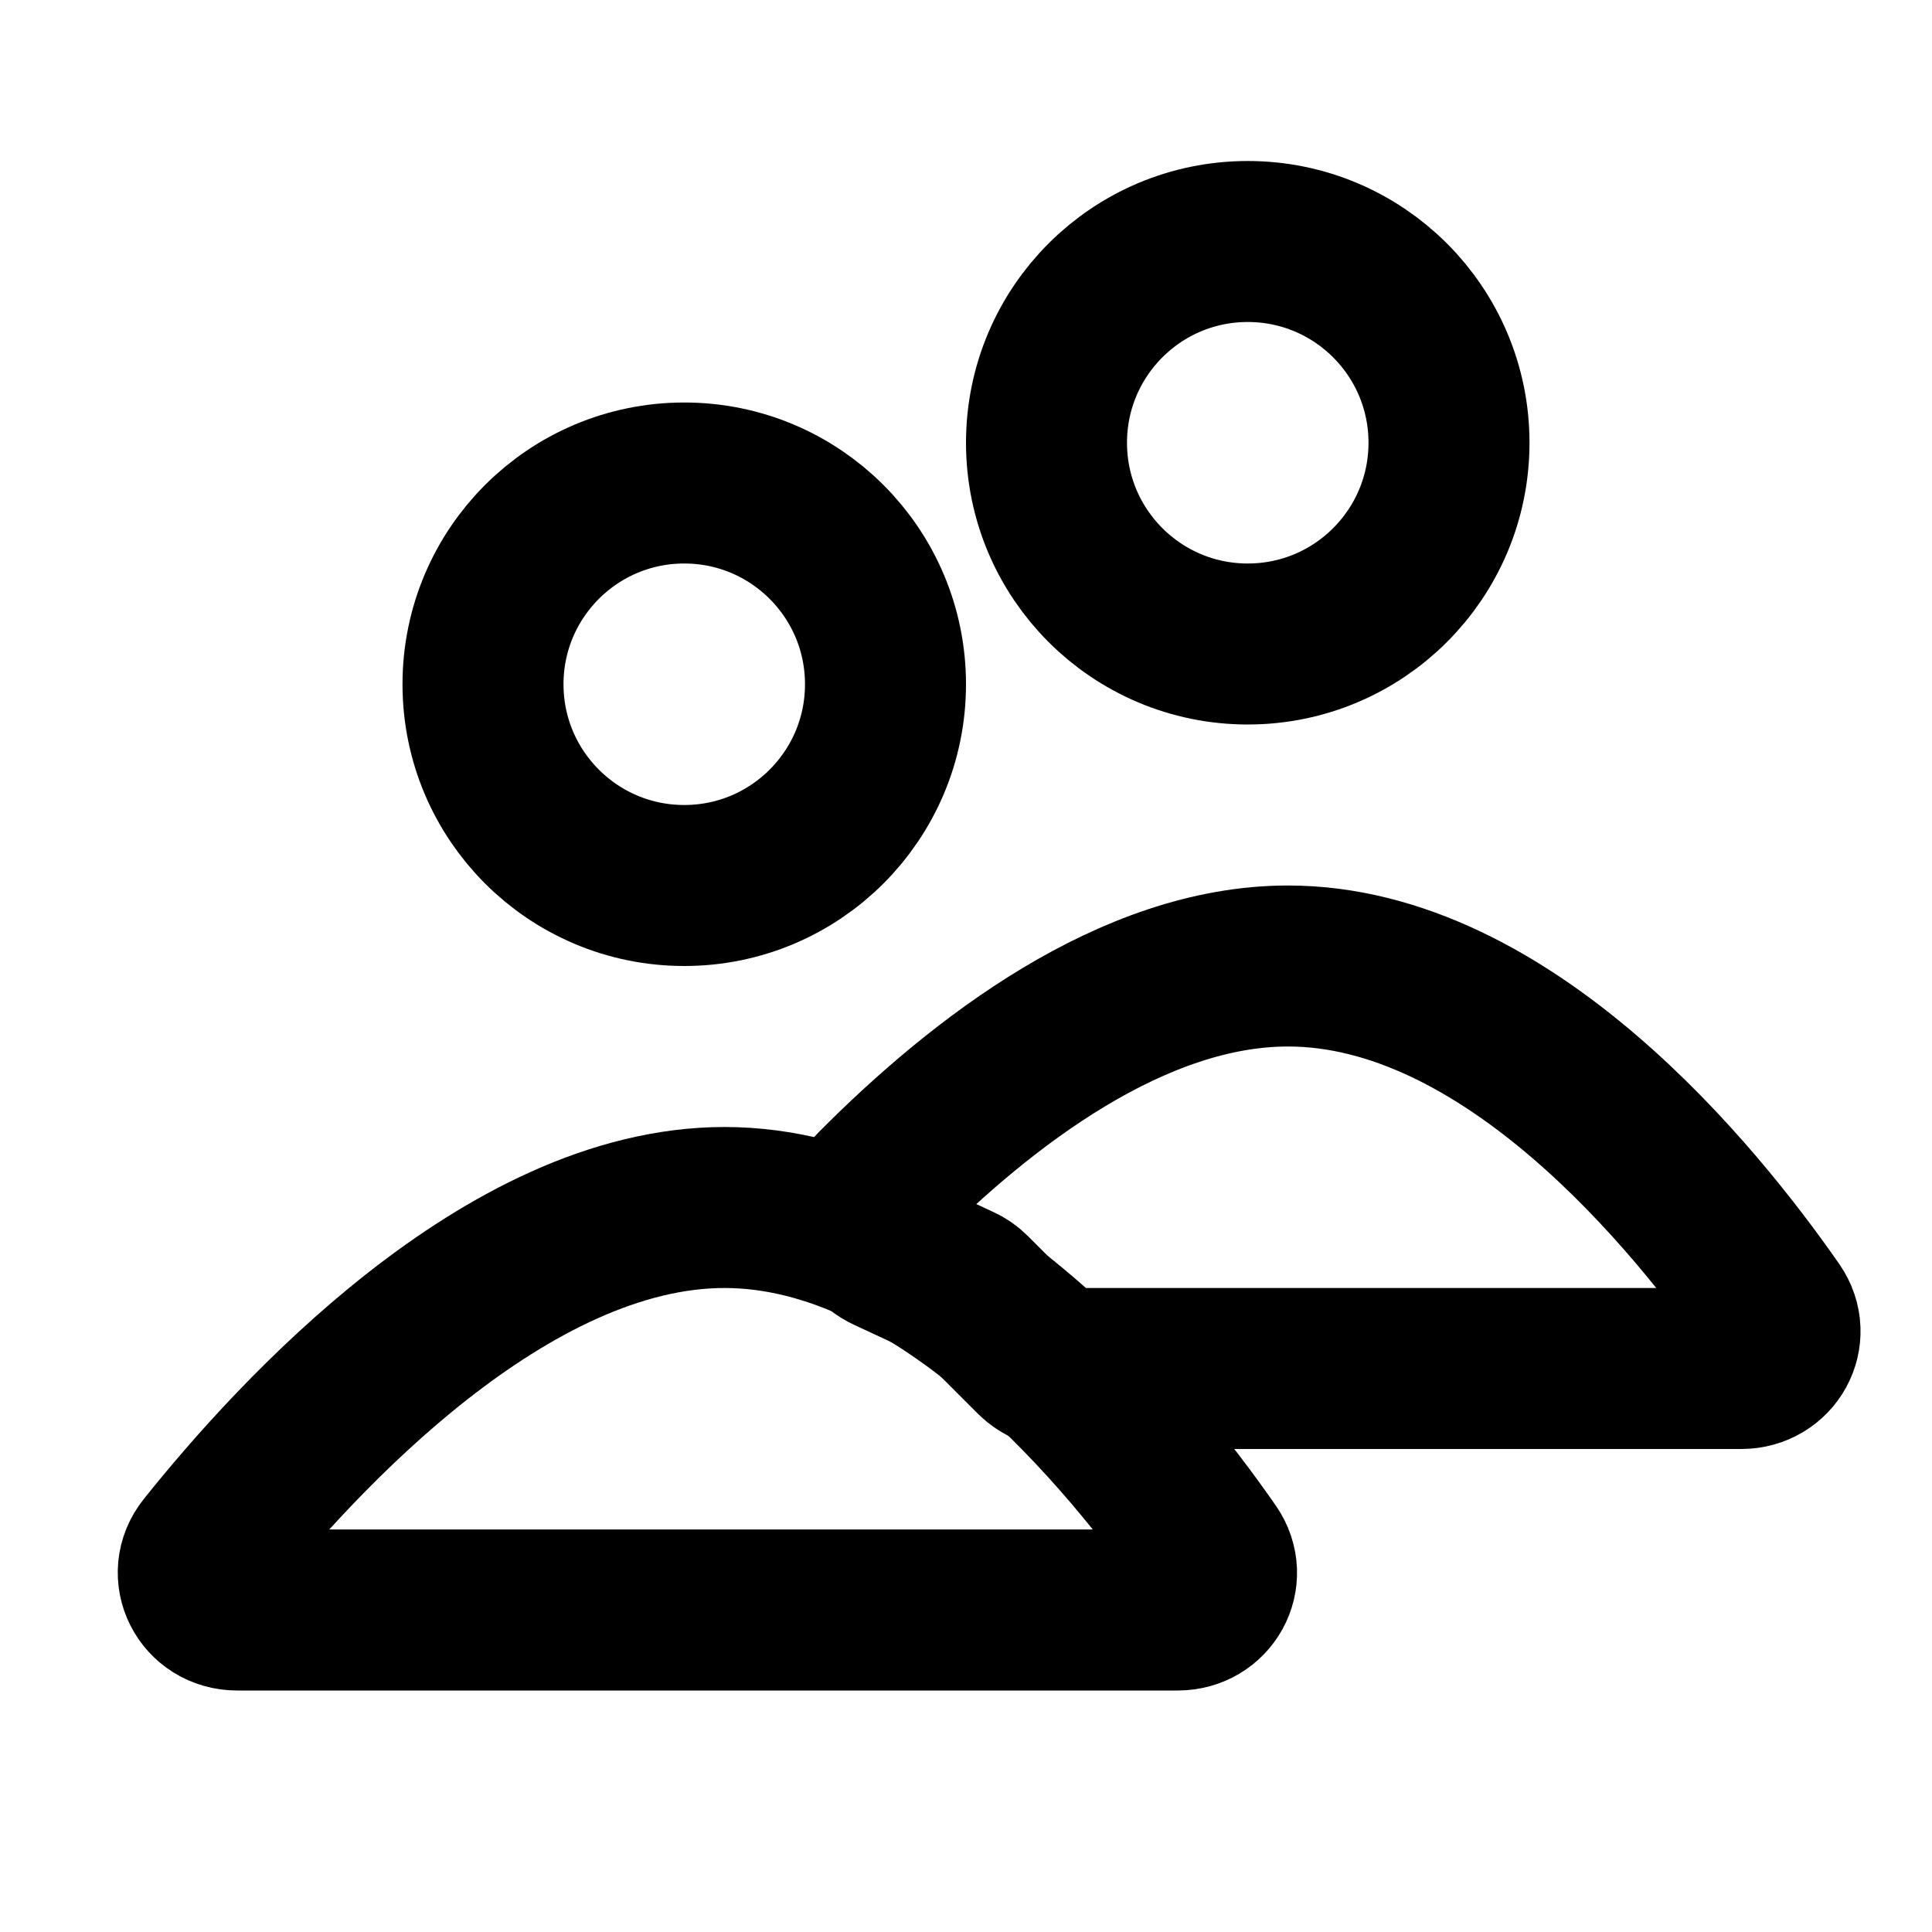
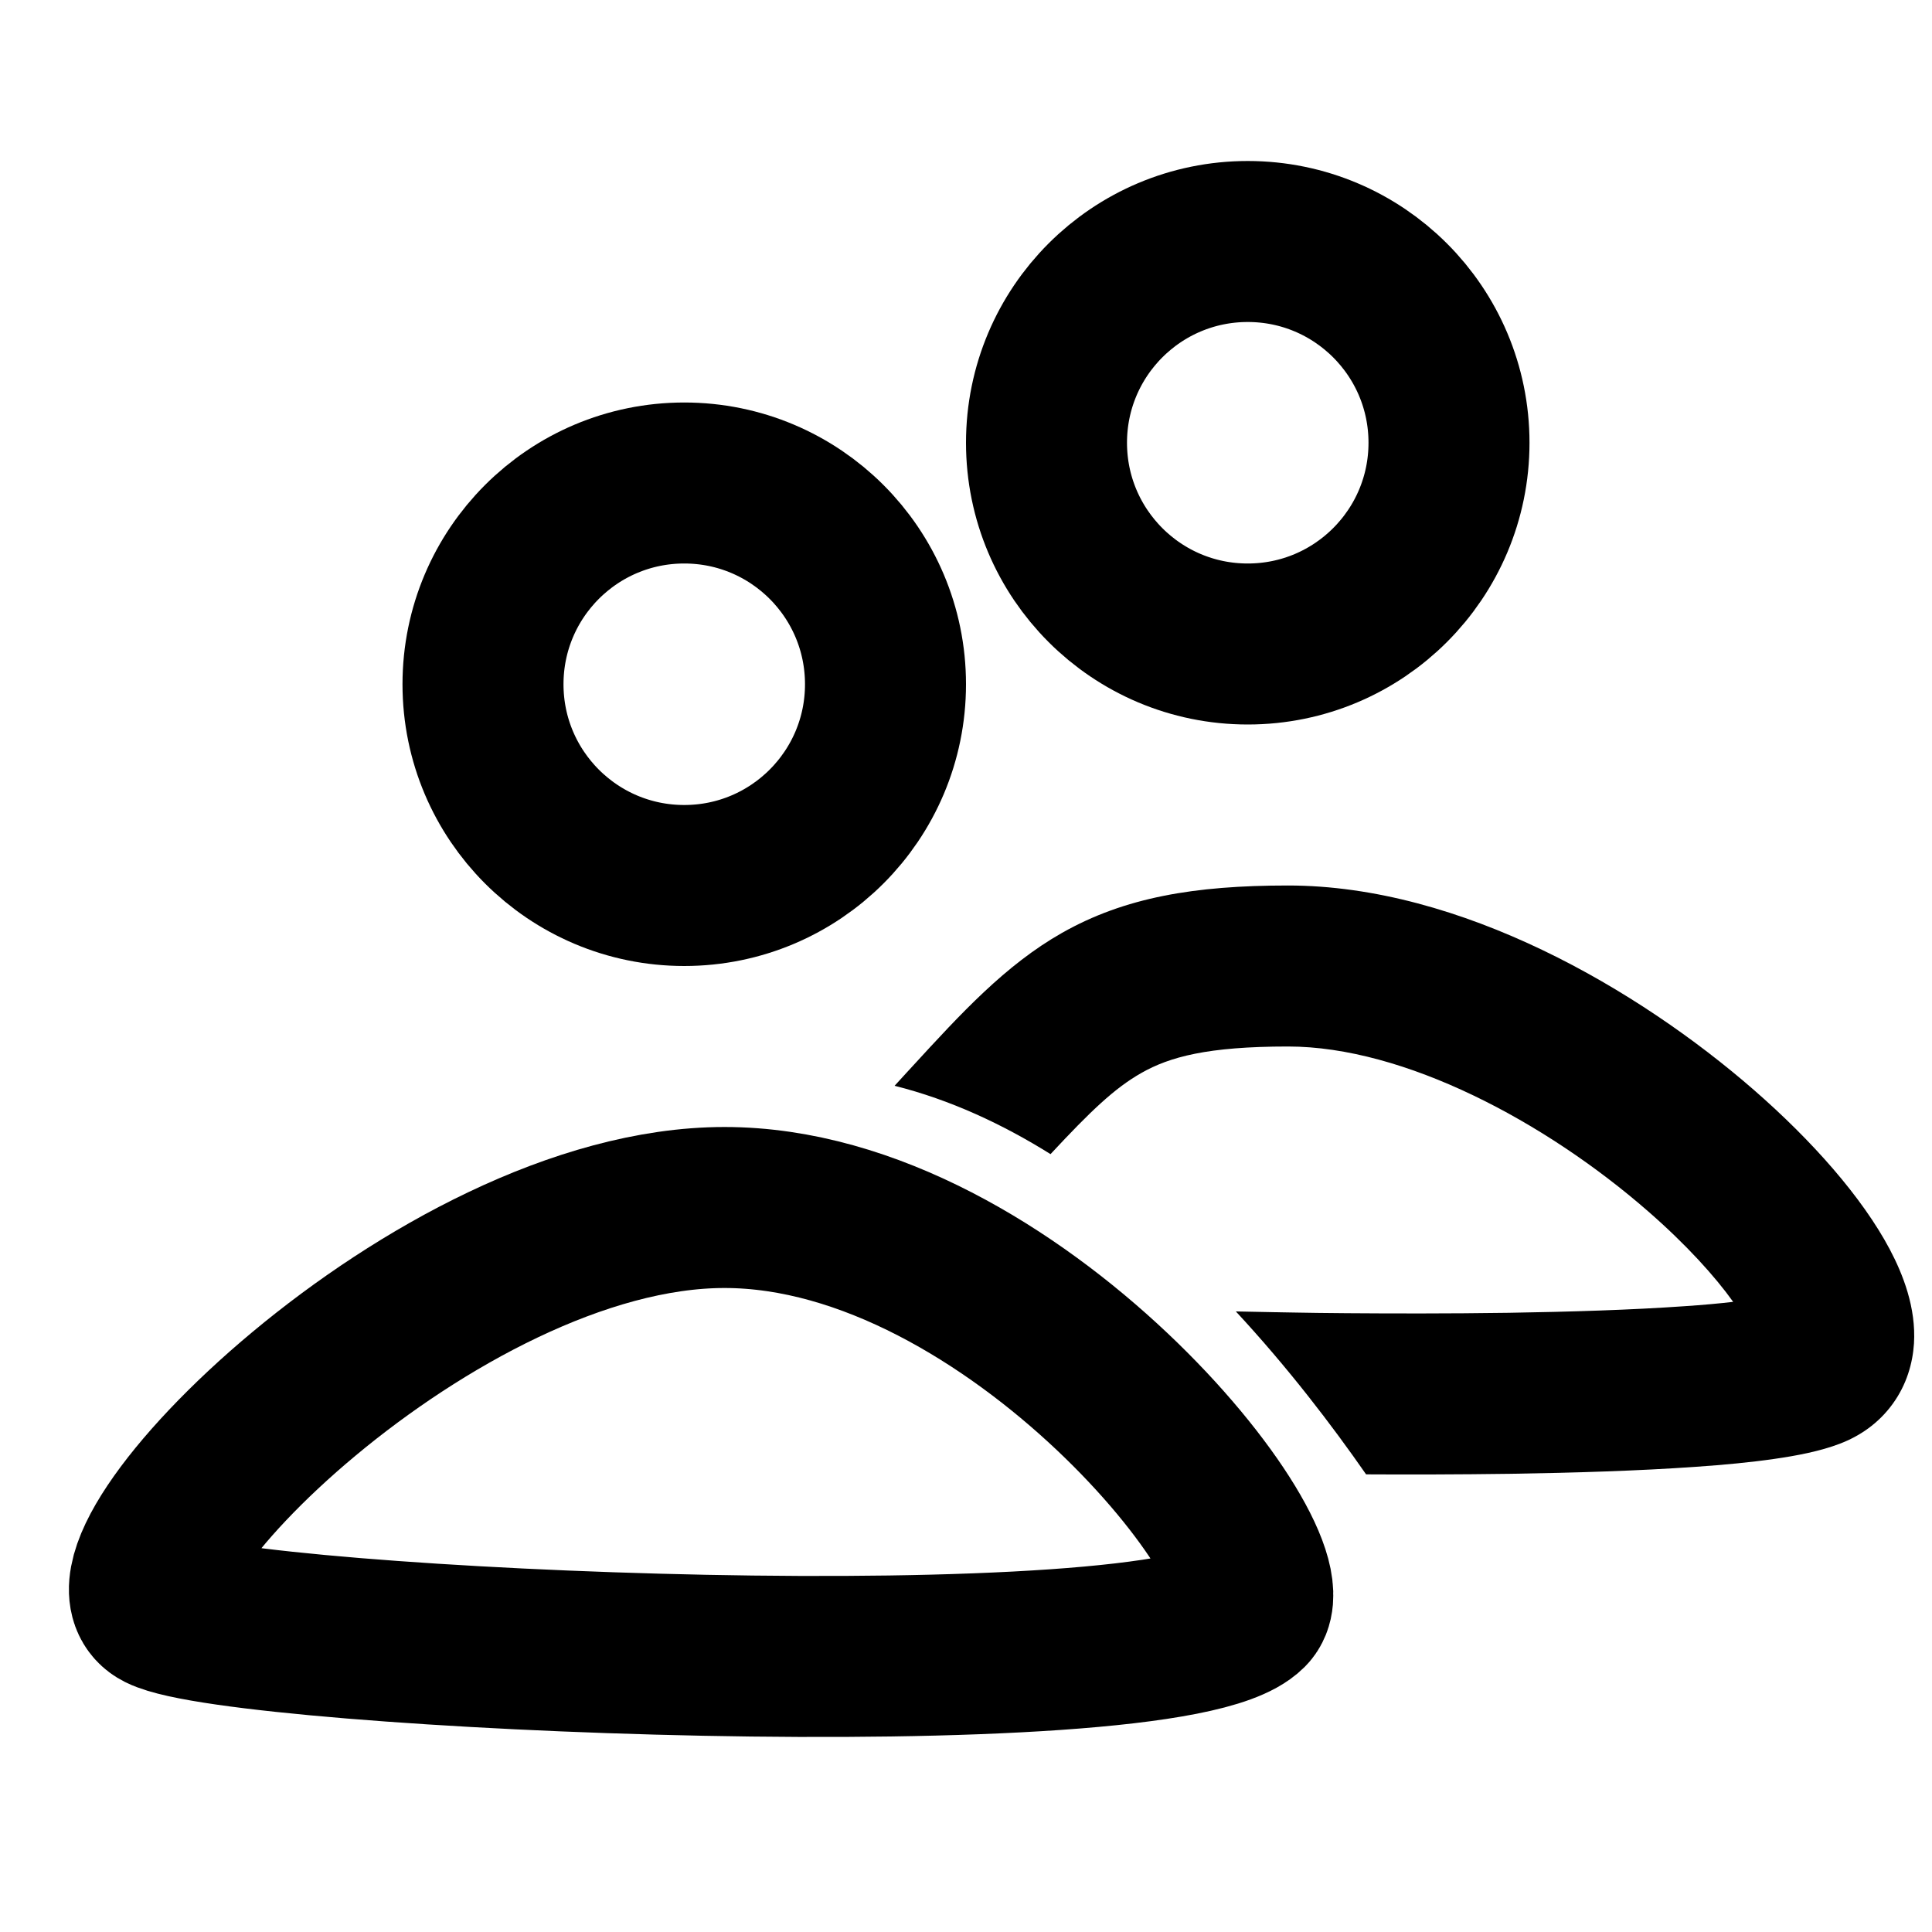
<svg xmlns="http://www.w3.org/2000/svg" width="24" height="24" viewBox="0 0 24 24" fill="none">
  <path d="M11 8.5C11 9.881 9.881 11 8.5 11C7.119 11 6 9.881 6 8.5C6 7.119 7.119 6 8.5 6C9.881 6 11 7.119 11 8.5Z" stroke="black" stroke-width="2" />
  <path d="M18 5.5C18 6.881 16.881 8 15.5 8C14.119 8 13 6.881 13 5.5C13 4.119 14.119 3 15.5 3C16.881 3 18 4.119 18 5.5Z" stroke="black" stroke-width="2" />
-   <path d="M16 12C18.727 12 21.062 14.886 22.027 16.273C22.247 16.59 22.016 17 21.63 17H13.207C13.075 17 12.947 16.947 12.854 16.854L12.063 16.063C12.021 16.021 11.973 15.987 11.919 15.963L11.03 15.55C10.723 15.408 10.643 15.008 10.881 14.768C12.205 13.435 14.076 12 16 12Z" stroke="black" stroke-width="2" stroke-linecap="round" stroke-linejoin="round" />
-   <path d="M14.63 20H2.946C2.544 20 2.317 19.559 2.568 19.245C3.684 17.848 6.291 15 9 15C11.727 15 14.063 17.886 15.027 19.273C15.247 19.59 15.016 20 14.63 20Z" stroke="black" stroke-width="2" stroke-linecap="round" stroke-linejoin="round" />
+   <path d="M15.5 20C14.5 21 3 20.5 2 20C1 19.5 5.41 15 9 15C12.59 15 16.076 19.424 15.5 20Z" stroke="black" stroke-width="2" stroke-linecap="round" stroke-linejoin="round" />
+   <path fill-rule="evenodd" clip-rule="evenodd" d="M15.352 16.291C16.002 16.991 16.55 17.711 16.97 18.315C17.479 18.318 18.112 18.317 18.771 18.308C19.544 18.296 20.365 18.271 21.068 18.221C21.419 18.197 21.753 18.165 22.042 18.123C22.314 18.084 22.613 18.028 22.858 17.933C23.097 17.842 23.332 17.686 23.509 17.443C23.686 17.201 23.76 16.933 23.776 16.691C23.804 16.244 23.638 15.827 23.475 15.519C23.133 14.874 22.513 14.172 21.789 13.541C20.357 12.293 18.147 11 16 11C14.837 11 13.97 11.148 13.192 11.589C12.49 11.987 11.936 12.591 11.334 13.247L11.263 13.324L11.113 13.488C11.806 13.662 12.455 13.965 13.05 14.337C13.547 13.803 13.845 13.518 14.178 13.329C14.528 13.13 14.998 13 16 13C17.443 13 19.196 13.933 20.474 15.048C20.949 15.462 21.305 15.857 21.53 16.172C21.352 16.193 21.15 16.211 20.927 16.226C20.277 16.272 19.499 16.296 18.742 16.308C17.986 16.319 17.264 16.317 16.729 16.313C16.461 16.311 16.242 16.308 16.089 16.305C16.013 16.304 15.953 16.303 15.913 16.302L15.868 16.301L15.856 16.301L15.854 16.301L15.853 16.301L15.853 16.301L15.853 16.301L15.352 16.291Z" fill="black" />
</svg>
